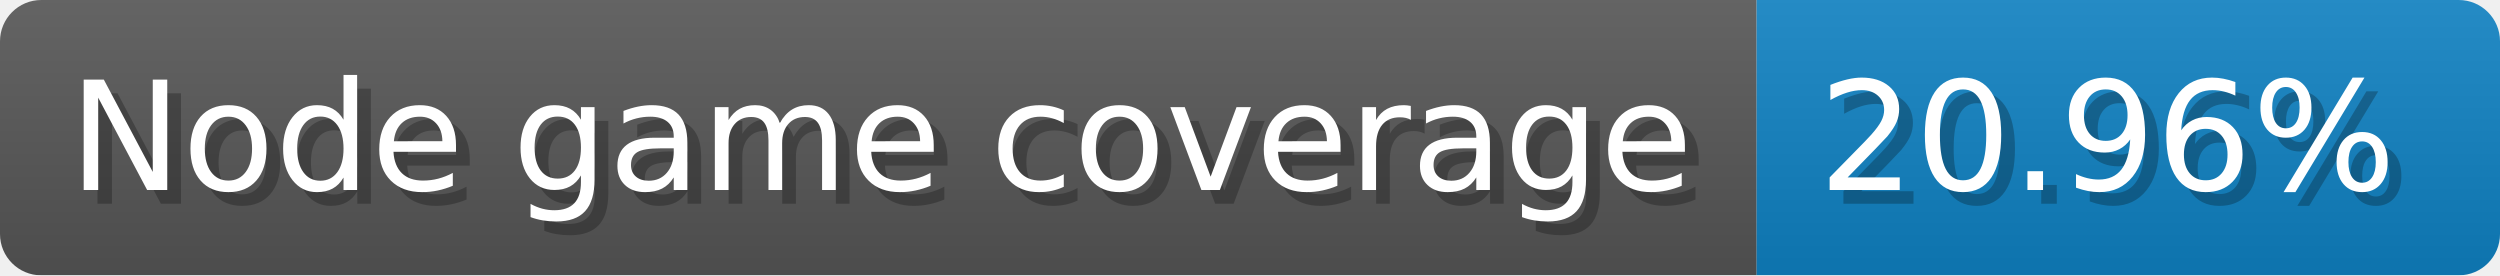
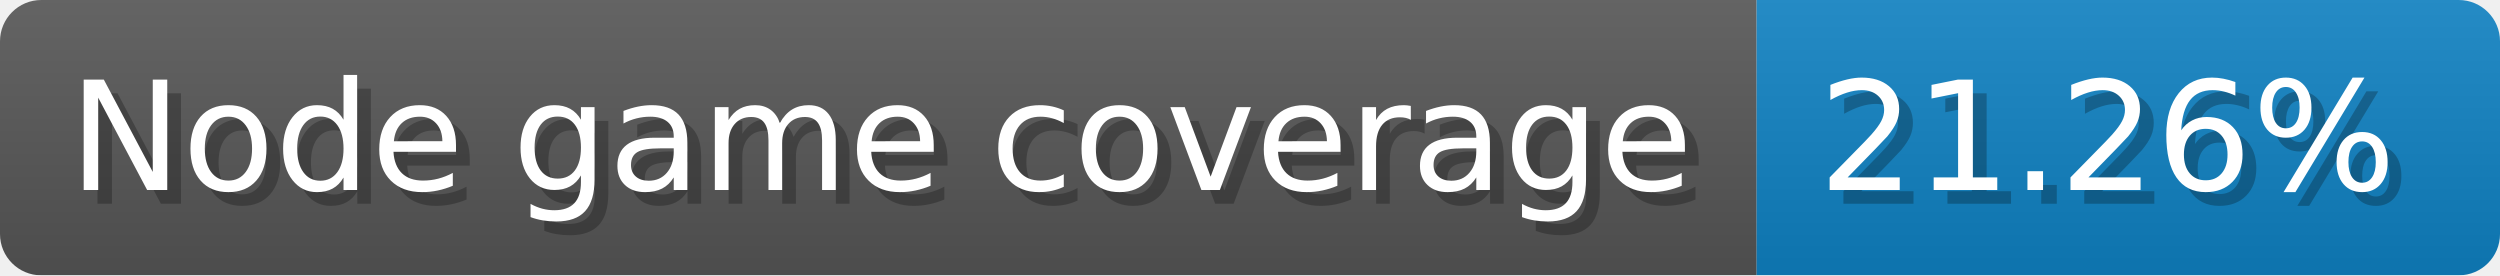
- <svg xmlns="http://www.w3.org/2000/svg" width="181.6" height="20" viewBox="0 0 1816 200" role="img" aria-label="Node game coverage: 20.96%">
+ <svg xmlns="http://www.w3.org/2000/svg" width="181.6" height="20" viewBox="0 0 1816 200" role="img" aria-label="Node game coverage: 21.26%">
  <linearGradient id="a" x2="0" y2="100%">
    <stop offset="0" stop-opacity=".1" stop-color="#EEE" />
    <stop offset="1" stop-opacity=".1" />
  </linearGradient>
  <mask id="m">
    <rect width="1816" height="200" rx="30" fill="#FFF" />
  </mask>
  <g mask="url(#m)">
    <rect width="1276" height="200" fill="#555" />
    <rect width="540" height="200" fill="#0f80c1" x="1276" />
    <rect width="1816" height="200" fill="url(#a)" />
  </g>
  <g aria-hidden="true" fill="#fff" text-anchor="start" font-family="Verdana,DejaVu Sans,sans-serif" font-size="110">
    <text x="60" y="148" textLength="1176" fill="#000" opacity="0.25">Node game coverage</text>
    <text x="50" y="138" textLength="1176">Node game coverage</text>
-     <text x="1331" y="148" textLength="440" fill="#000" opacity="0.25">20.96%</text>
-     <text x="1321" y="138" textLength="440">20.96%</text>
+     <text x="1331" y="148" textLength="440" fill="#000" opacity="0.25">21.26%</text>
+     <text x="1321" y="138" textLength="440">21.26%</text>
  </g>
</svg>
